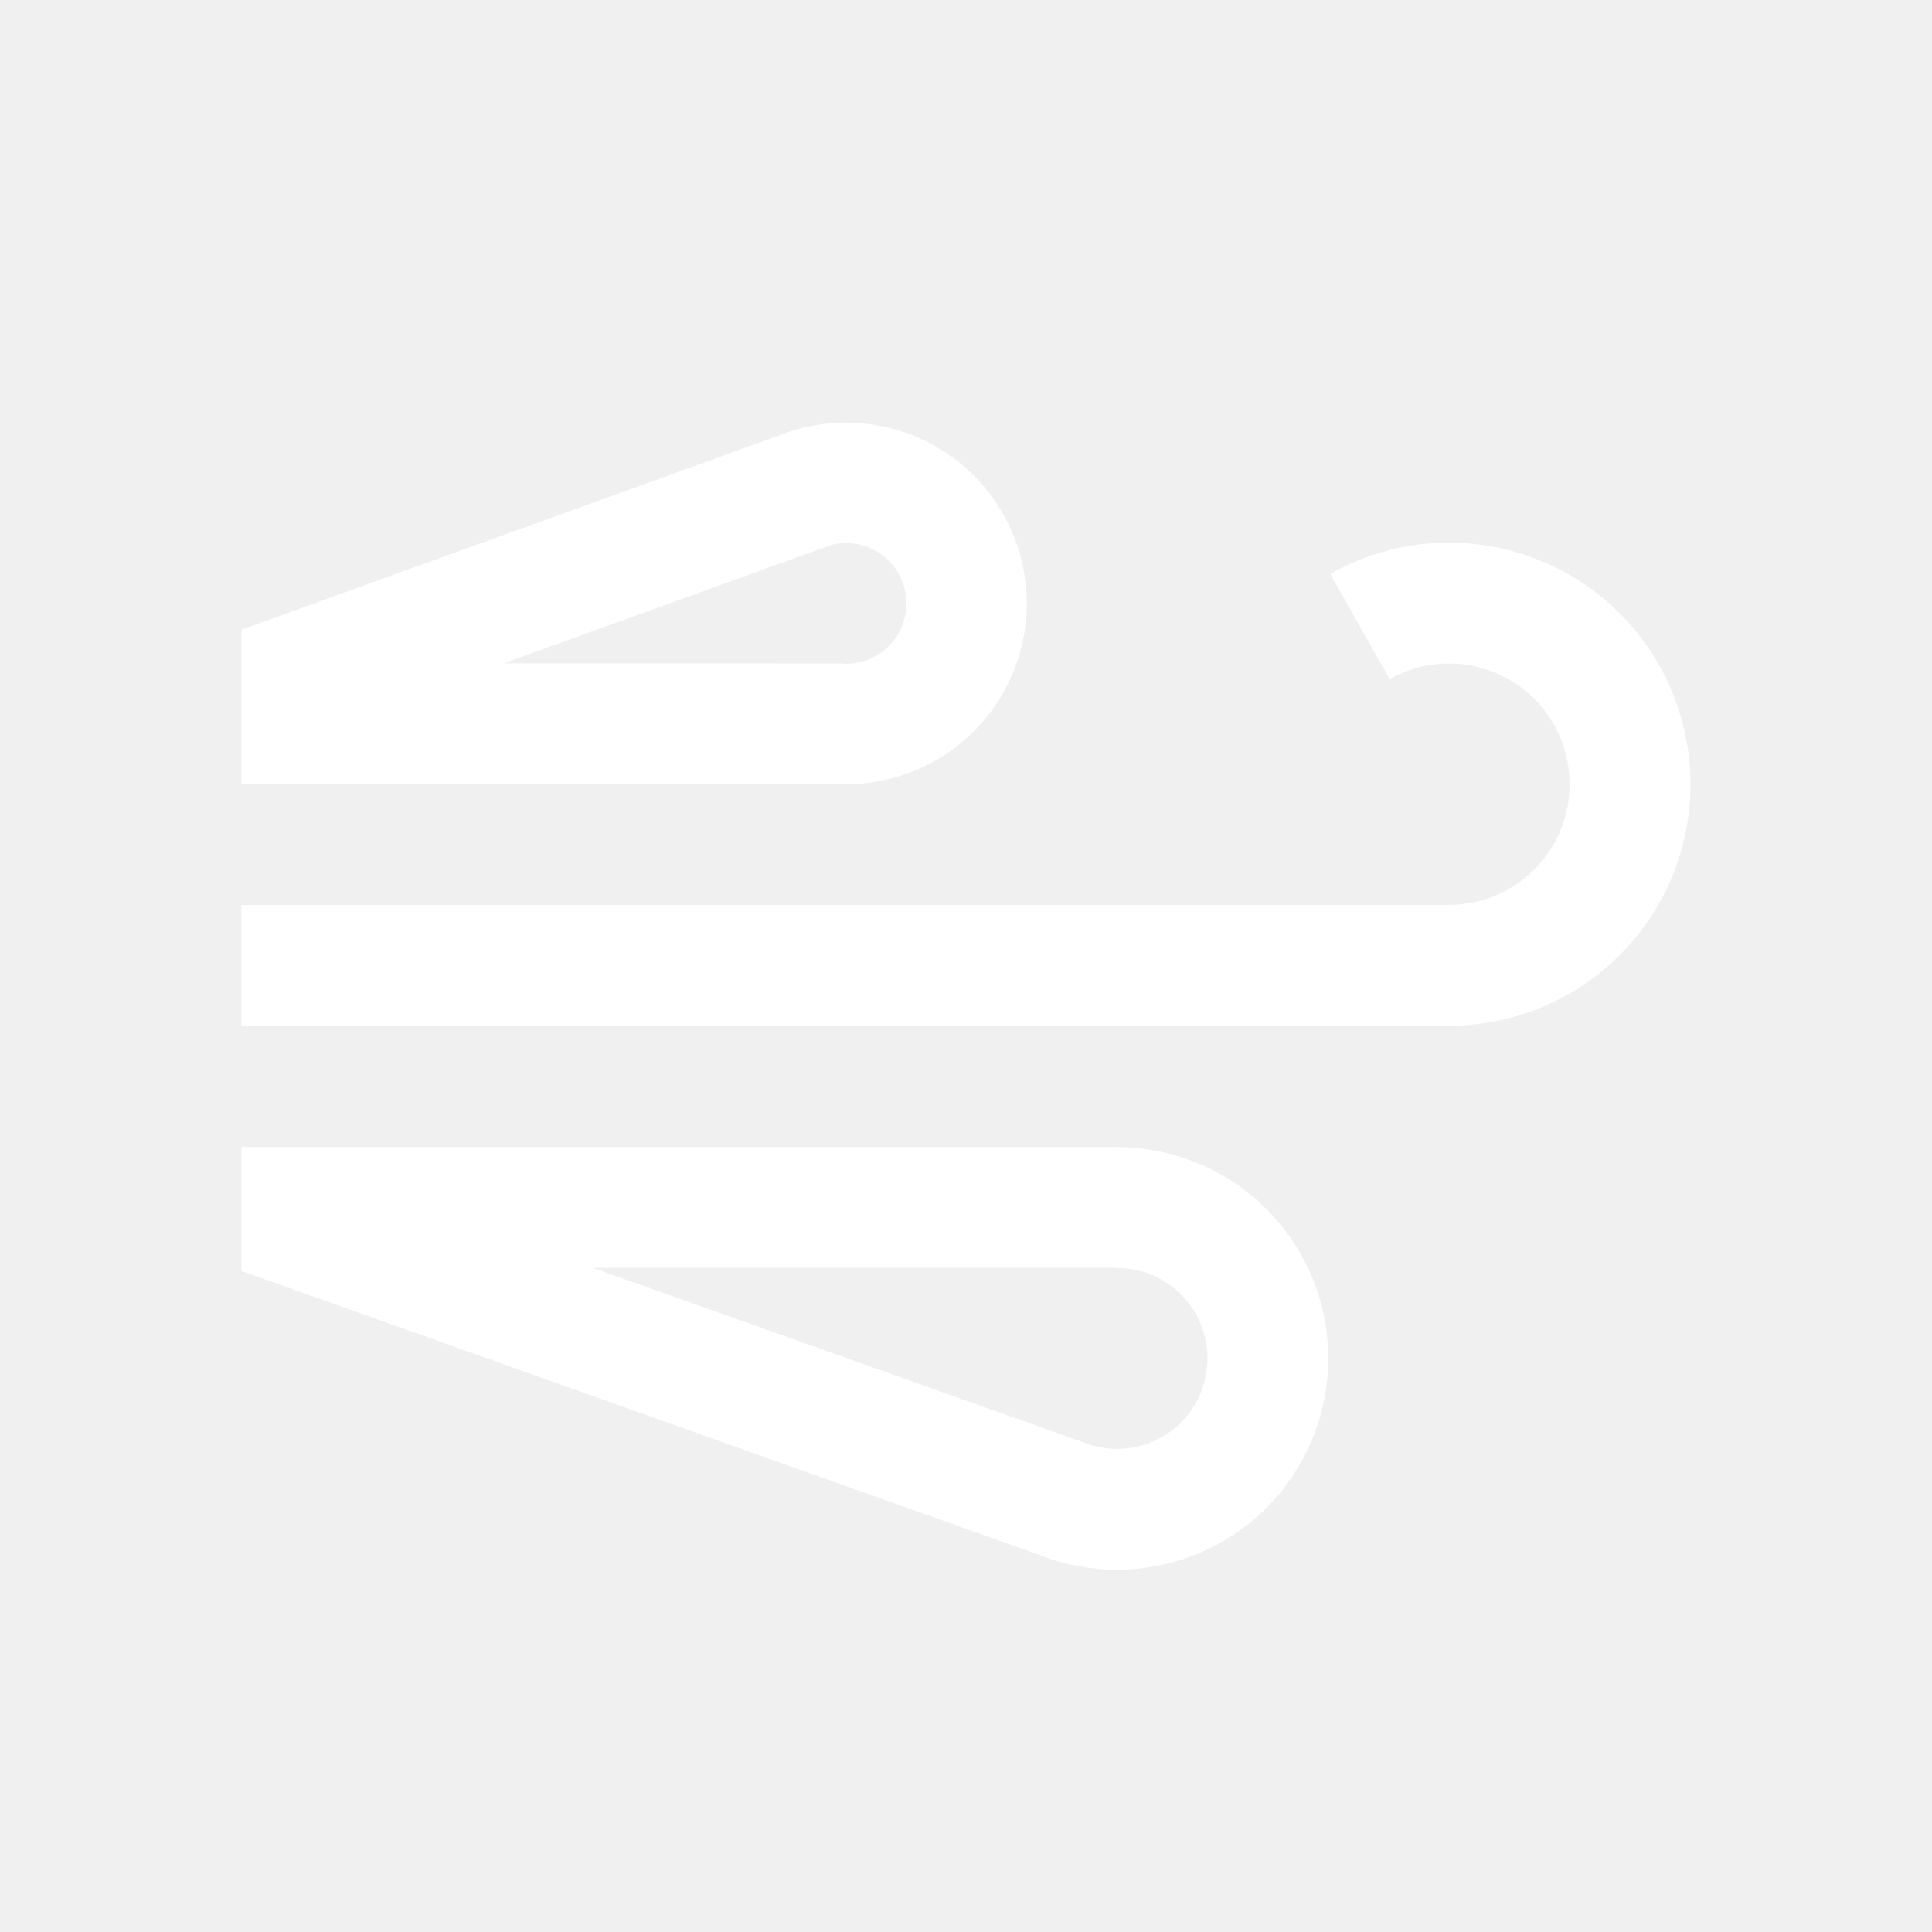
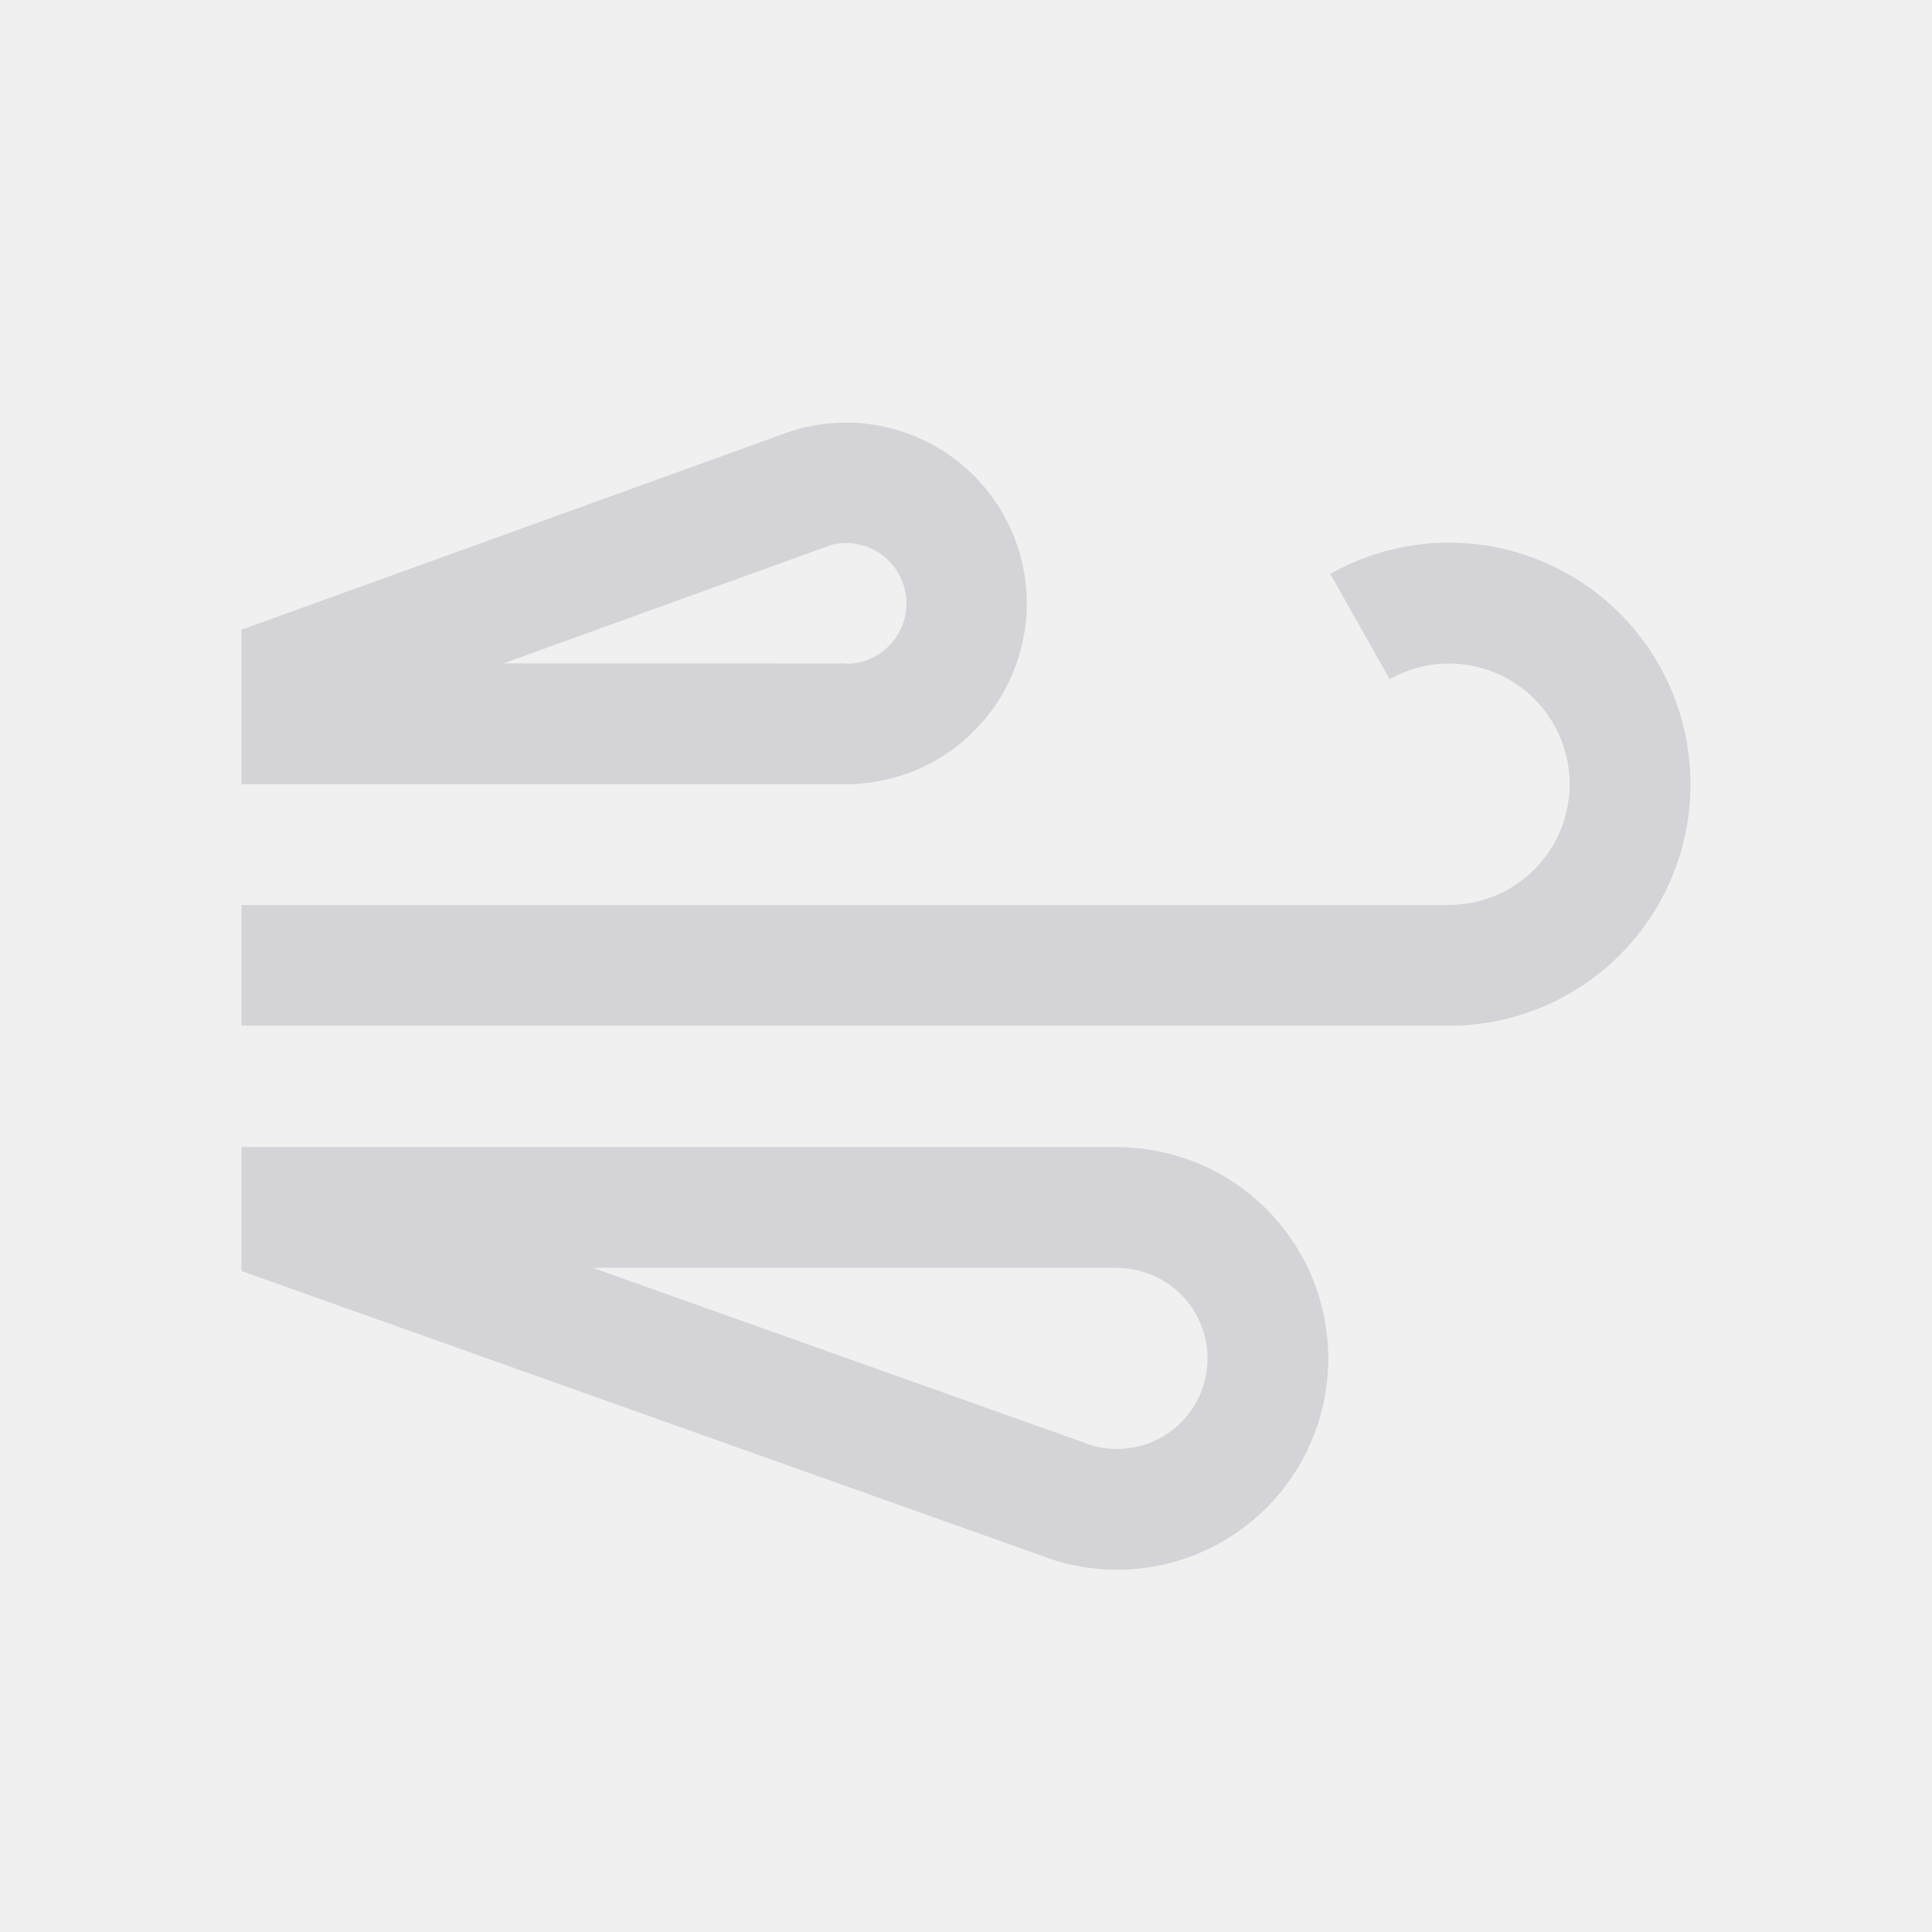
<svg xmlns="http://www.w3.org/2000/svg" width="32" height="32" viewBox="0 0 32 32" fill="none">
-   <path fill-rule="evenodd" clip-rule="evenodd" d="M14 10.994L14 10.989L8.339 10.988L13.769 9.026L13.769 9.025C13.873 8.998 13.98 8.989 14.088 8.997C14.102 8.998 14.116 9 14.13 9.001L14.13 9.001C14.277 9.019 14.418 9.068 14.544 9.147L14.544 9.147C14.669 9.226 14.776 9.331 14.856 9.456L14.856 9.456C14.935 9.581 14.986 9.722 15.005 9.869L15.005 9.869C15.024 10.016 15.009 10.165 14.963 10.306L14.963 10.306C14.917 10.447 14.84 10.576 14.738 10.683L14.738 10.683C14.636 10.791 14.511 10.874 14.373 10.928L14.373 10.928C14.36 10.933 14.347 10.937 14.333 10.942C14.226 10.978 14.113 10.996 14 10.994ZM4 10.43V12.989L13.98 12.989C14.359 12.993 14.736 12.925 15.09 12.788L15.091 12.788C15.361 12.684 15.613 12.541 15.841 12.366C15.963 12.272 16.077 12.169 16.183 12.057L16.183 12.057C16.489 11.736 16.719 11.35 16.857 10.928L16.857 10.928C16.996 10.507 17.039 10.06 16.983 9.62L16.983 9.619C16.927 9.179 16.775 8.757 16.536 8.383L16.536 8.383C16.297 8.009 15.979 7.693 15.603 7.457L15.603 7.457C15.472 7.375 15.336 7.304 15.195 7.243C14.93 7.129 14.65 7.054 14.363 7.02L14.362 7.02C13.934 6.97 13.5 7.013 13.09 7.146L13.09 7.145L13.059 7.156L13.056 7.157L13.055 7.157L13.055 7.158L4 10.43ZM4 18.998V21.052L17.206 25.751L17.206 25.751C17.684 25.942 18.198 26.025 18.711 25.994C18.909 25.982 19.104 25.953 19.296 25.909C19.603 25.837 19.899 25.724 20.177 25.573C20.629 25.326 21.021 24.983 21.325 24.568C21.629 24.153 21.837 23.675 21.936 23.17C22.034 22.665 22.02 22.145 21.894 21.645C21.769 21.146 21.534 20.681 21.208 20.283C21.008 20.038 20.775 19.822 20.518 19.64C20.357 19.527 20.187 19.427 20.008 19.342C19.544 19.121 19.038 19.004 18.524 19.001V18.998L4 18.998ZM18.51 20.998L9.815 20.998L17.984 23.904L17.983 23.907C18.178 23.978 18.385 24.009 18.592 23.996C18.811 23.983 19.026 23.922 19.219 23.816C19.413 23.711 19.581 23.564 19.711 23.386C19.841 23.208 19.93 23.004 19.972 22.787C20.015 22.571 20.009 22.348 19.955 22.134C19.901 21.921 19.8 21.721 19.661 21.551C19.521 21.38 19.346 21.243 19.147 21.148C18.948 21.053 18.731 21.003 18.511 21.002L18.51 21.002L18.51 21.002L18.51 20.998ZM23.018 11.248L23.017 11.249L22.034 9.507L22.032 9.505L22.035 9.504C22.567 9.204 23.161 9.029 23.772 8.994C23.86 8.989 23.949 8.987 24.037 8.988C24.559 8.993 25.076 9.1 25.558 9.304C26.122 9.542 26.623 9.907 27.024 10.37C27.425 10.833 27.714 11.382 27.869 11.974C28.024 12.566 28.042 13.187 27.92 13.787C27.798 14.387 27.54 14.951 27.165 15.435C26.845 15.85 26.447 16.196 25.995 16.457C25.919 16.501 25.84 16.543 25.761 16.582C25.211 16.851 24.607 16.991 23.994 16.99V16.99H4V14.99H23.997L23.997 14.988C24.303 14.988 24.605 14.918 24.88 14.784C25.154 14.649 25.394 14.453 25.581 14.211C25.768 13.969 25.897 13.687 25.958 13.387C26.019 13.088 26.01 12.778 25.933 12.482C25.855 12.186 25.711 11.912 25.511 11.681C25.311 11.449 25.06 11.267 24.778 11.148C24.497 11.029 24.191 10.976 23.886 10.993C23.581 11.011 23.284 11.098 23.018 11.248Z" fill="white" />
+   <path fill-rule="evenodd" clip-rule="evenodd" d="M14 10.994L14 10.989L8.339 10.988L13.769 9.026L13.769 9.025C13.873 8.998 13.98 8.989 14.088 8.997C14.102 8.998 14.116 9 14.13 9.001L14.13 9.001C14.277 9.019 14.418 9.068 14.544 9.147L14.544 9.147C14.669 9.226 14.776 9.331 14.856 9.456L14.856 9.456C14.935 9.581 14.986 9.722 15.005 9.869L15.005 9.869C15.024 10.016 15.009 10.165 14.963 10.306L14.963 10.306C14.917 10.447 14.84 10.576 14.738 10.683L14.738 10.683C14.636 10.791 14.511 10.874 14.373 10.928L14.373 10.928C14.36 10.933 14.347 10.937 14.333 10.942C14.226 10.978 14.113 10.996 14 10.994ZM4 10.43V12.989L13.98 12.989C14.359 12.993 14.736 12.925 15.09 12.788L15.091 12.788C15.361 12.684 15.613 12.541 15.841 12.366C15.963 12.272 16.077 12.169 16.183 12.057L16.183 12.057C16.489 11.736 16.719 11.35 16.857 10.928L16.857 10.928C16.996 10.507 17.039 10.06 16.983 9.62L16.983 9.619C16.927 9.179 16.775 8.757 16.536 8.383L16.536 8.383C16.297 8.009 15.979 7.693 15.603 7.457L15.603 7.457C15.472 7.375 15.336 7.304 15.195 7.243C14.93 7.129 14.65 7.054 14.363 7.02L14.362 7.02C13.934 6.97 13.5 7.013 13.09 7.146L13.09 7.145L13.059 7.156L13.056 7.157L13.055 7.157L13.055 7.158L4 10.43ZM4 18.998V21.052L17.206 25.751L17.206 25.751C17.684 25.942 18.198 26.025 18.711 25.994C18.909 25.982 19.104 25.953 19.296 25.909C19.603 25.837 19.899 25.724 20.177 25.573C20.629 25.326 21.021 24.983 21.325 24.568C21.629 24.153 21.837 23.675 21.936 23.17C22.034 22.665 22.02 22.145 21.894 21.645C21.769 21.146 21.534 20.681 21.208 20.283C21.008 20.038 20.775 19.822 20.518 19.64C20.357 19.527 20.187 19.427 20.008 19.342C19.544 19.121 19.038 19.004 18.524 19.001V18.998L4 18.998ZM18.51 20.998L9.815 20.998L17.984 23.904L17.983 23.907C18.178 23.978 18.385 24.009 18.592 23.996C18.811 23.983 19.026 23.922 19.219 23.816C19.413 23.711 19.581 23.564 19.711 23.386C19.841 23.208 19.93 23.004 19.972 22.787C20.015 22.571 20.009 22.348 19.955 22.134C19.901 21.921 19.8 21.721 19.661 21.551C19.521 21.38 19.346 21.243 19.147 21.148C18.948 21.053 18.731 21.003 18.511 21.002L18.51 21.002L18.51 21.002L18.51 20.998ZM23.018 11.248L23.017 11.249L22.034 9.507L22.032 9.505L22.035 9.504C22.567 9.204 23.161 9.029 23.772 8.994C23.86 8.989 23.949 8.987 24.037 8.988C24.559 8.993 25.076 9.1 25.558 9.304C26.122 9.542 26.623 9.907 27.024 10.37C27.425 10.833 27.714 11.382 27.869 11.974C28.024 12.566 28.042 13.187 27.92 13.787C27.798 14.387 27.54 14.951 27.165 15.435C26.845 15.85 26.447 16.196 25.995 16.457C25.919 16.501 25.84 16.543 25.761 16.582C25.211 16.851 24.607 16.991 23.994 16.99V16.99H4V14.99H23.997L23.997 14.988C24.303 14.988 24.605 14.918 24.88 14.784C25.154 14.649 25.394 14.453 25.581 14.211C25.768 13.969 25.897 13.687 25.958 13.387C26.019 13.088 26.01 12.778 25.933 12.482C25.855 12.186 25.711 11.912 25.511 11.681C25.311 11.449 25.06 11.267 24.778 11.148C24.497 11.029 24.191 10.976 23.886 10.993C23.581 11.011 23.284 11.098 23.018 11.248Z" fill="#d4d4d8" />
</svg>
